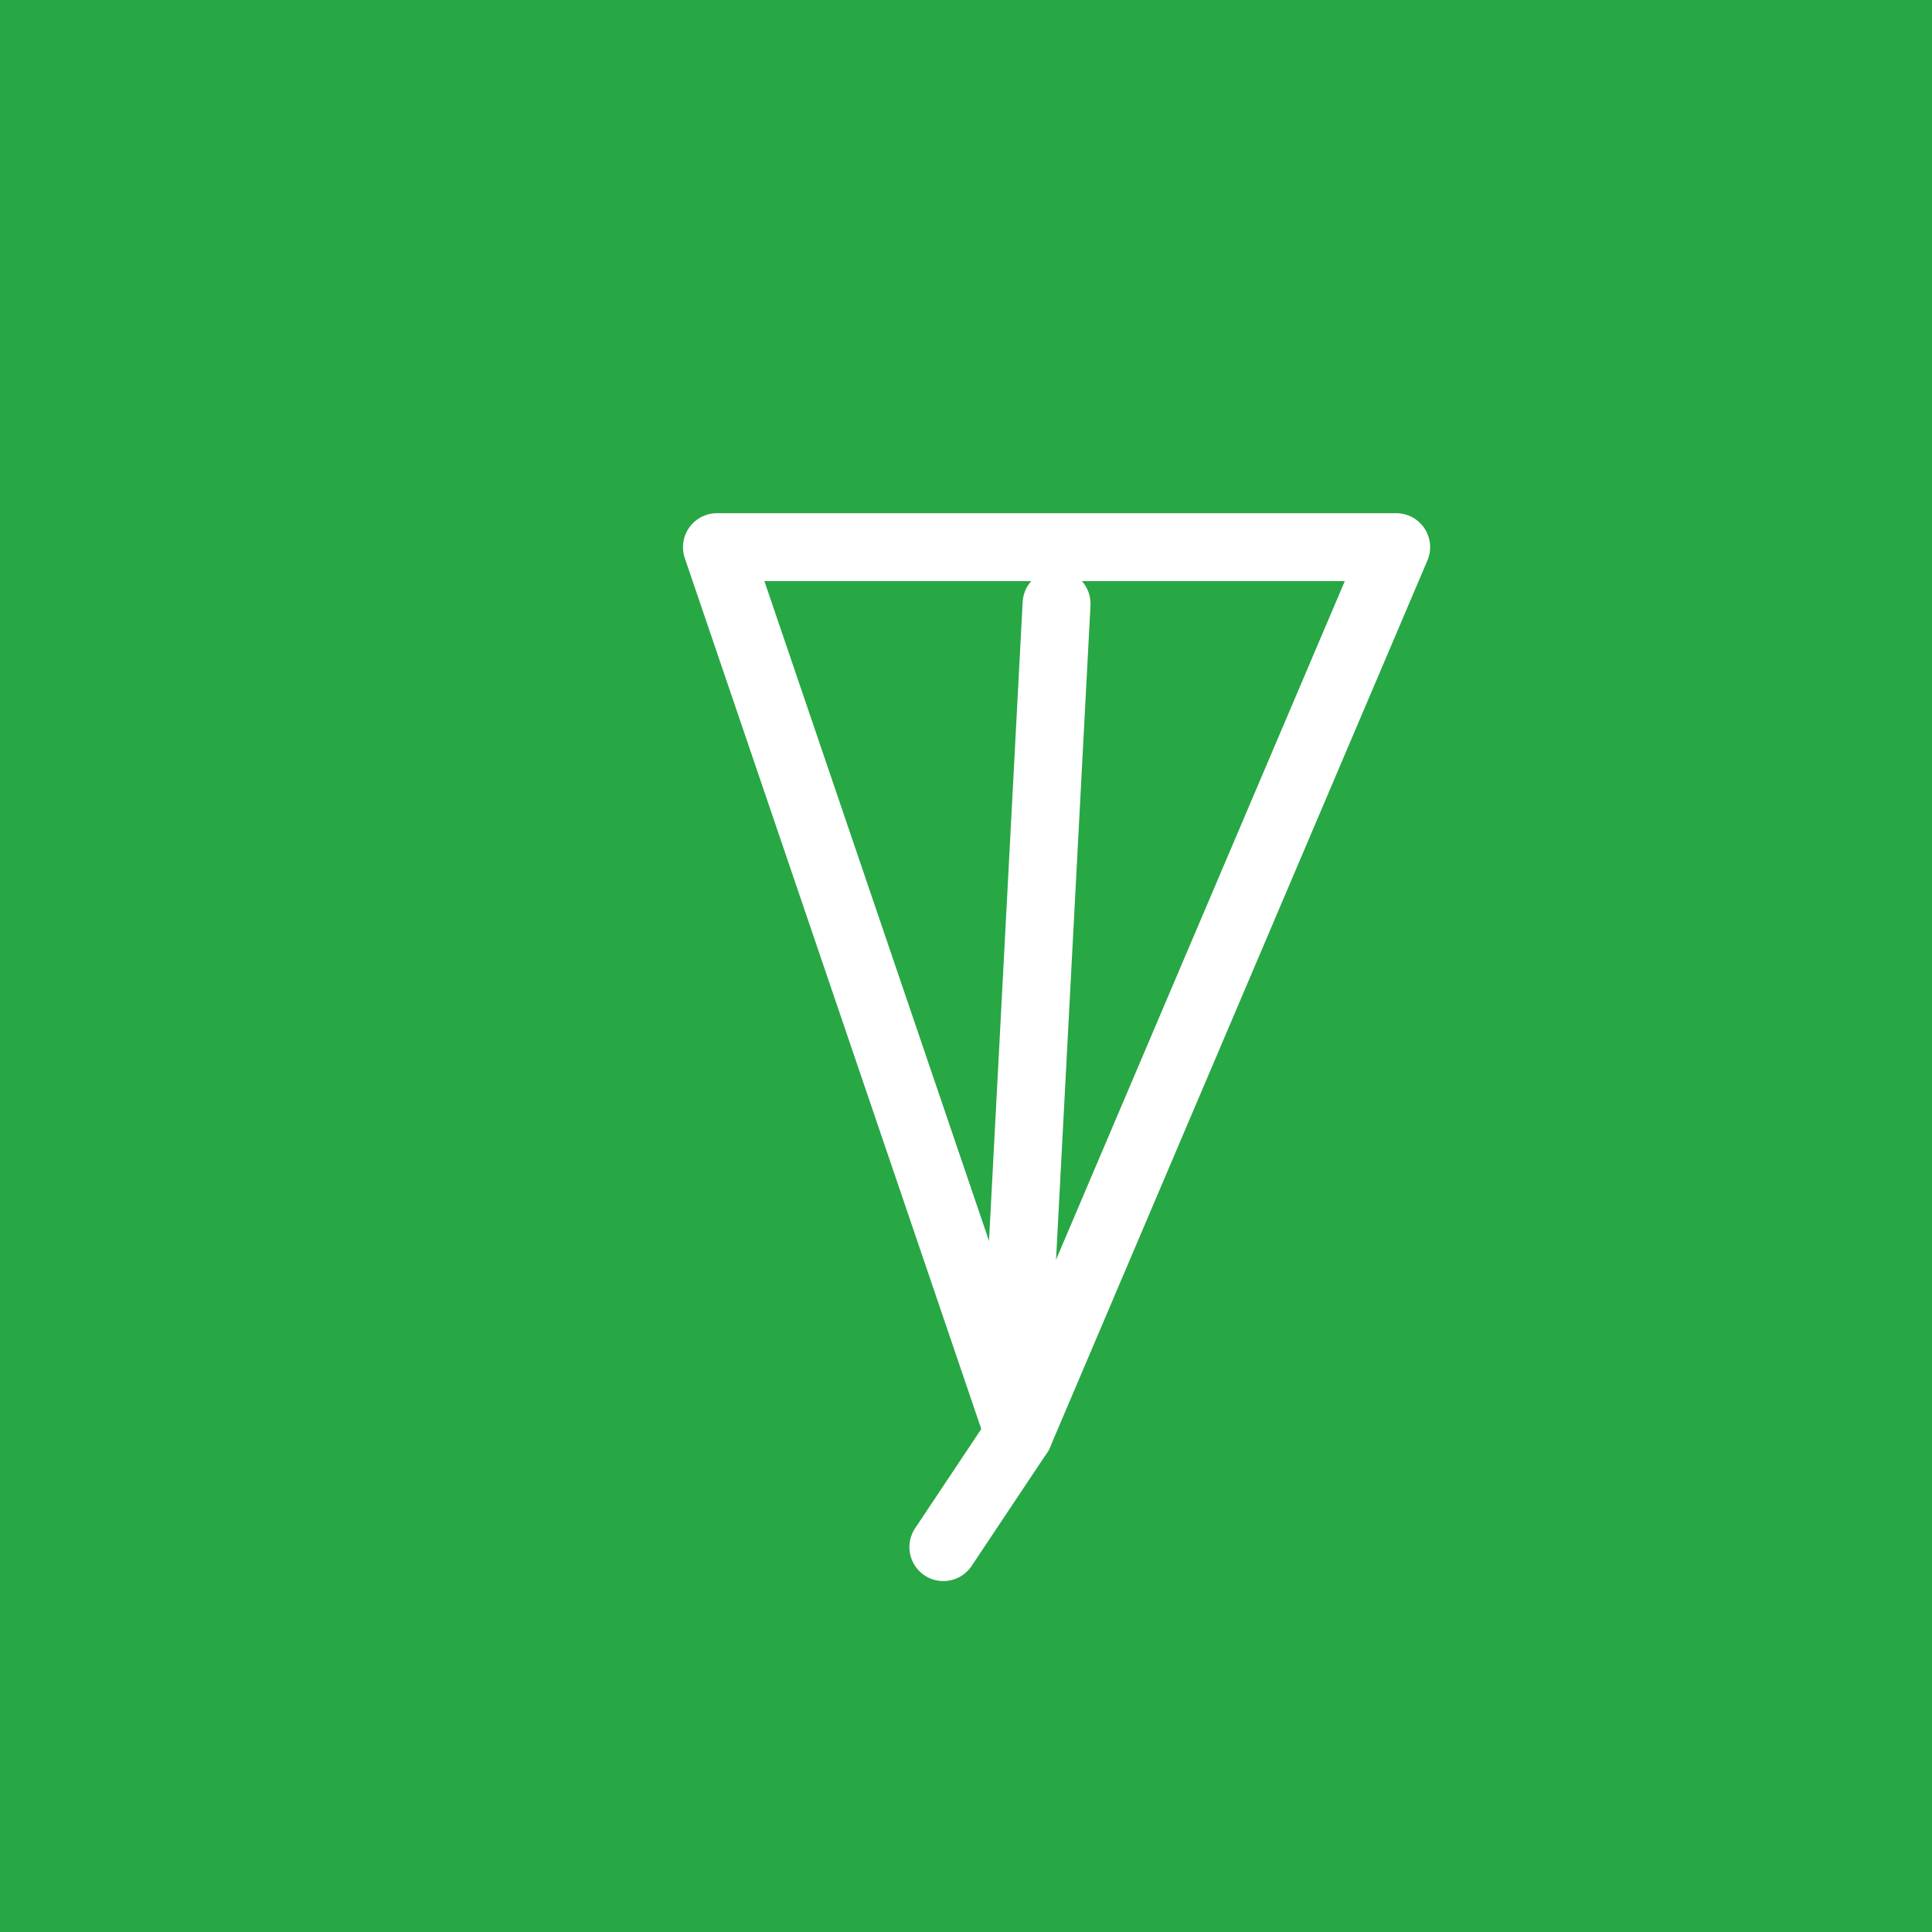
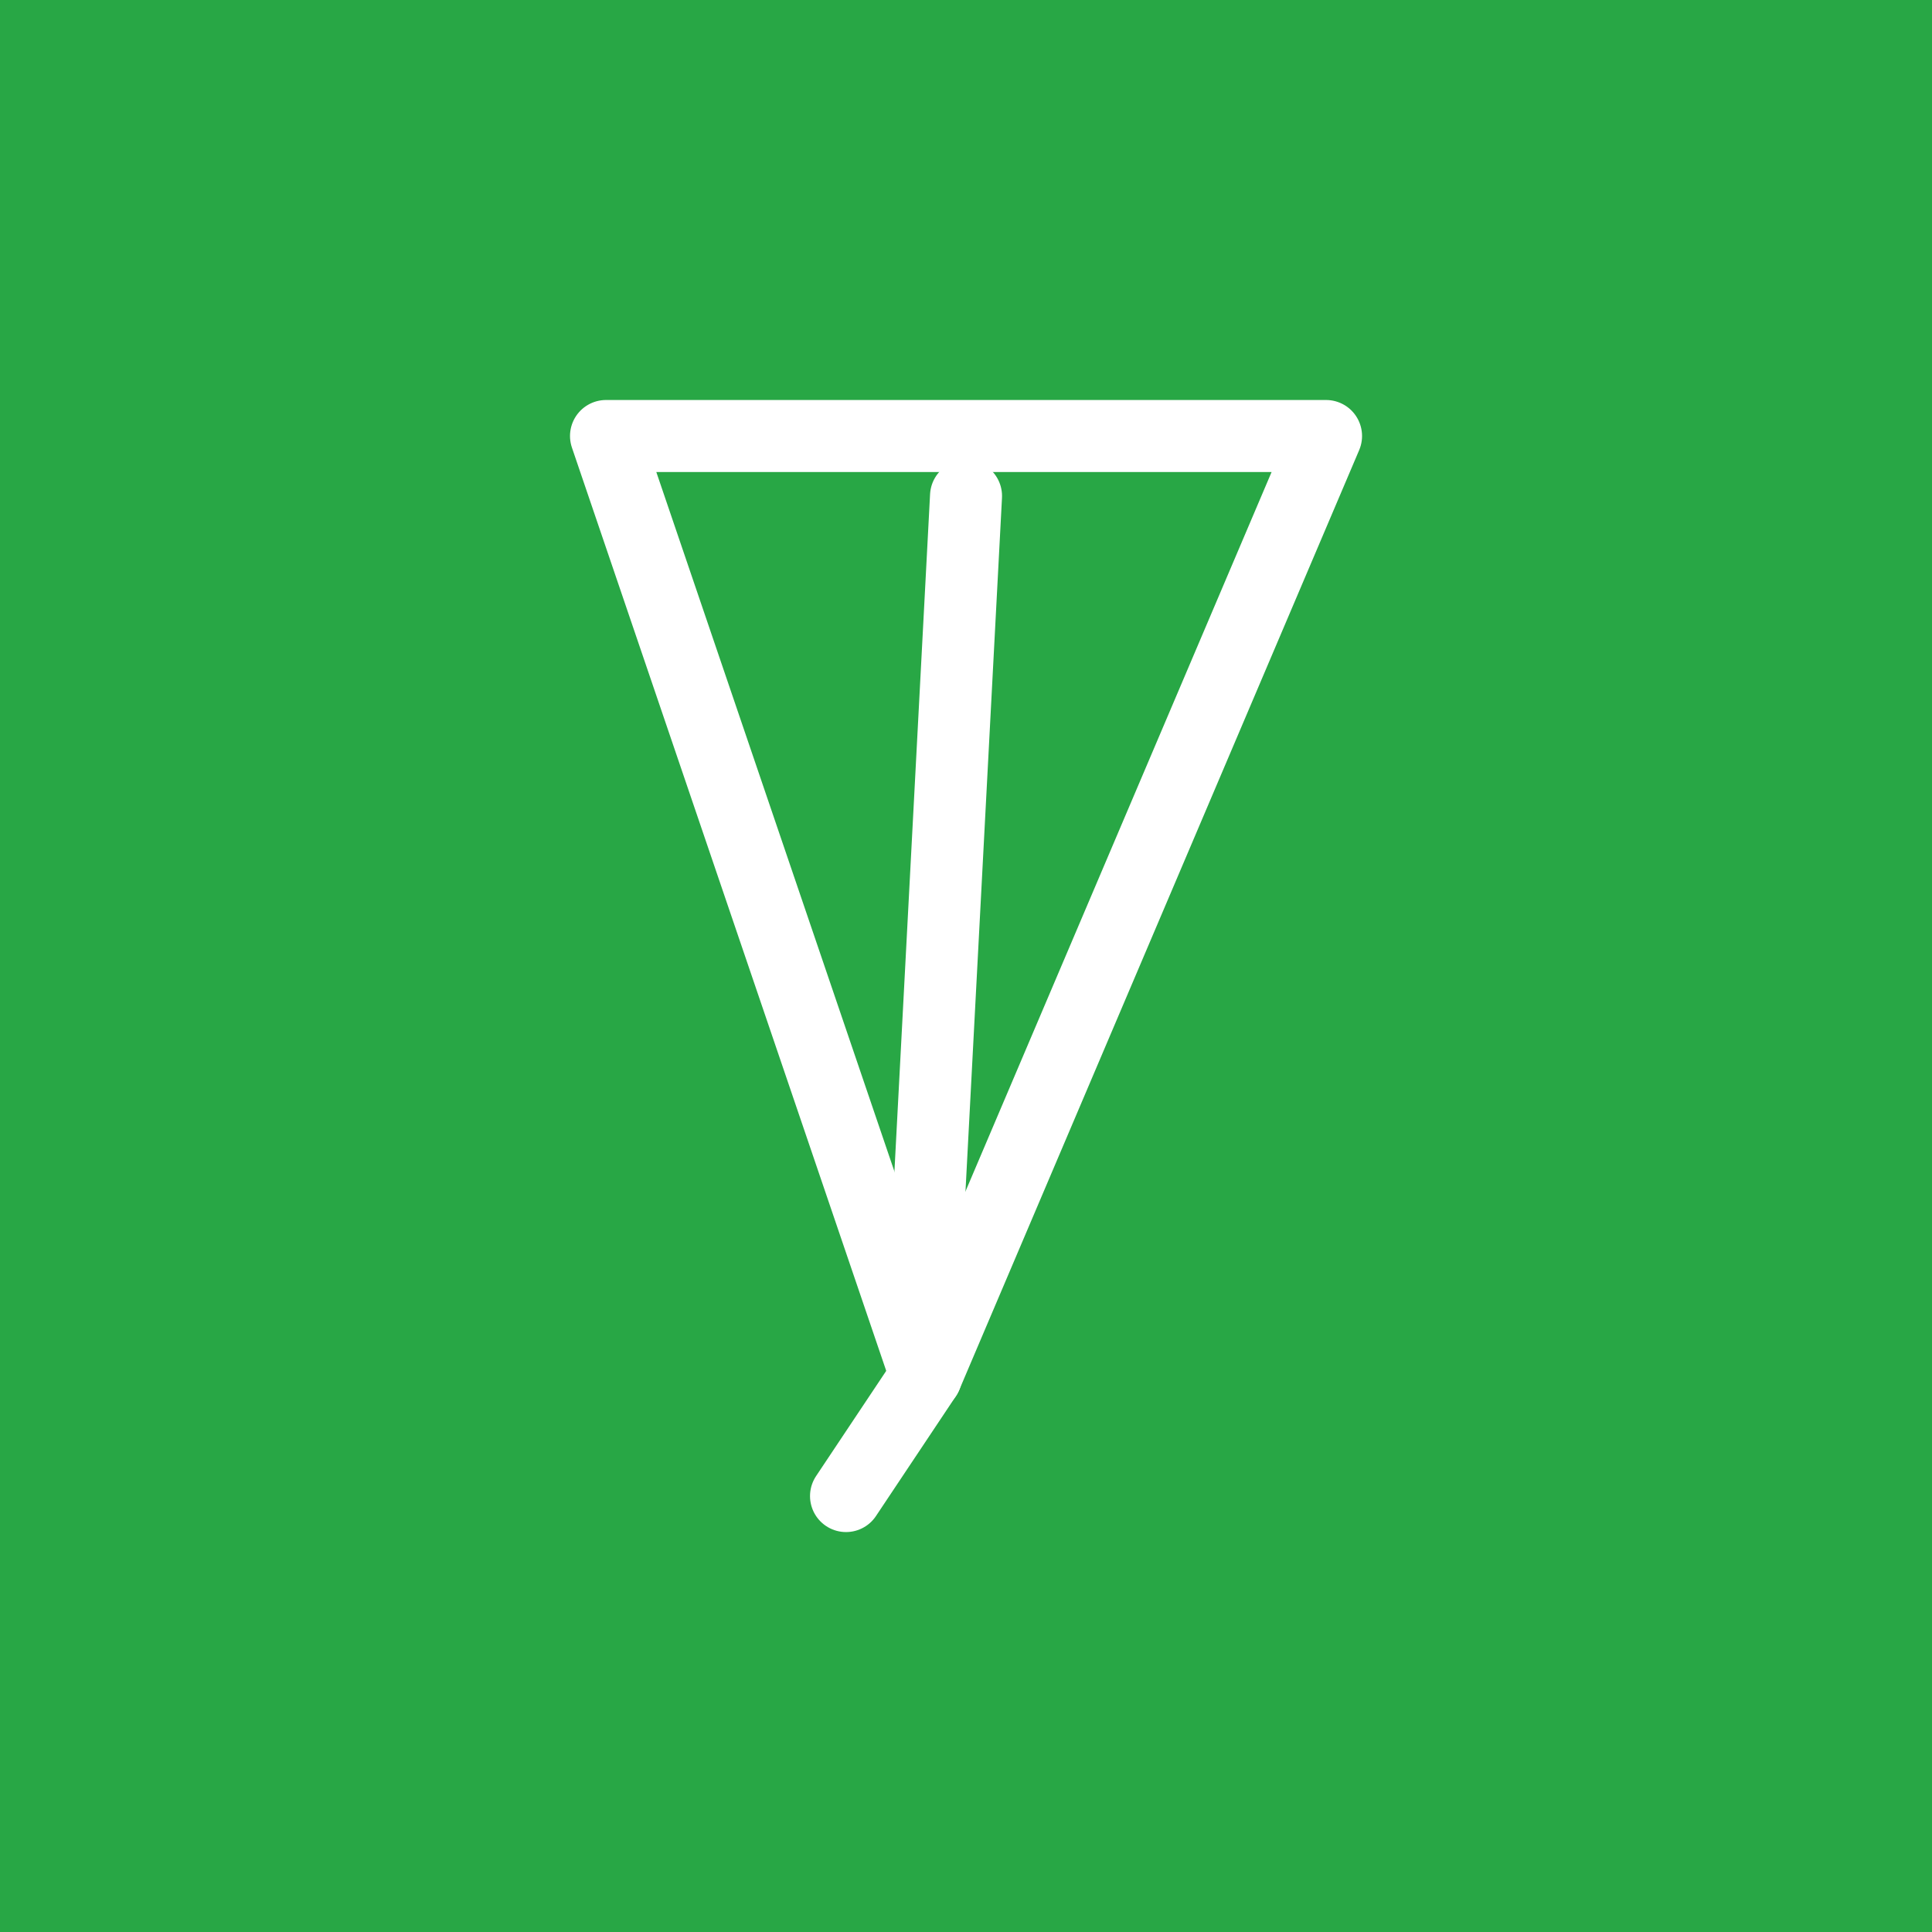
- <svg xmlns="http://www.w3.org/2000/svg" width="1024" height="1024" viewBox="0 0 1024 1024">
+ <svg xmlns="http://www.w3.org/2000/svg" width="1024" height="1024" viewBox="0 0 1024 1024" role="img" aria-label="plume">
  <rect width="1024" height="1024" fill="#28A745" />
-   <g id="glyph" fill="none" stroke="#FFFFFF" stroke-width="36" stroke-linecap="round" stroke-linejoin="round">
-     <path d="M 380 290              L 740 290              L 540 760              Z" />
-     <line x1="560" y1="320" x2="540" y2="700" />
-     <line x1="540" y1="760" x2="500" y2="820" />
+   <g transform="translate(-81.64,-76.34) scale(1.0601)">
+     <g id="glyph" fill="none" stroke="#FFFFFF" stroke-width="36" stroke-linecap="round" stroke-linejoin="round">
+       <path d="M 380 290              L 740 290              L 540 760              Z" />
+       <line x1="560" y1="320" x2="540" y2="700" />
+       <line x1="540" y1="760" x2="500" y2="820" />
+     </g>
  </g>
</svg>
